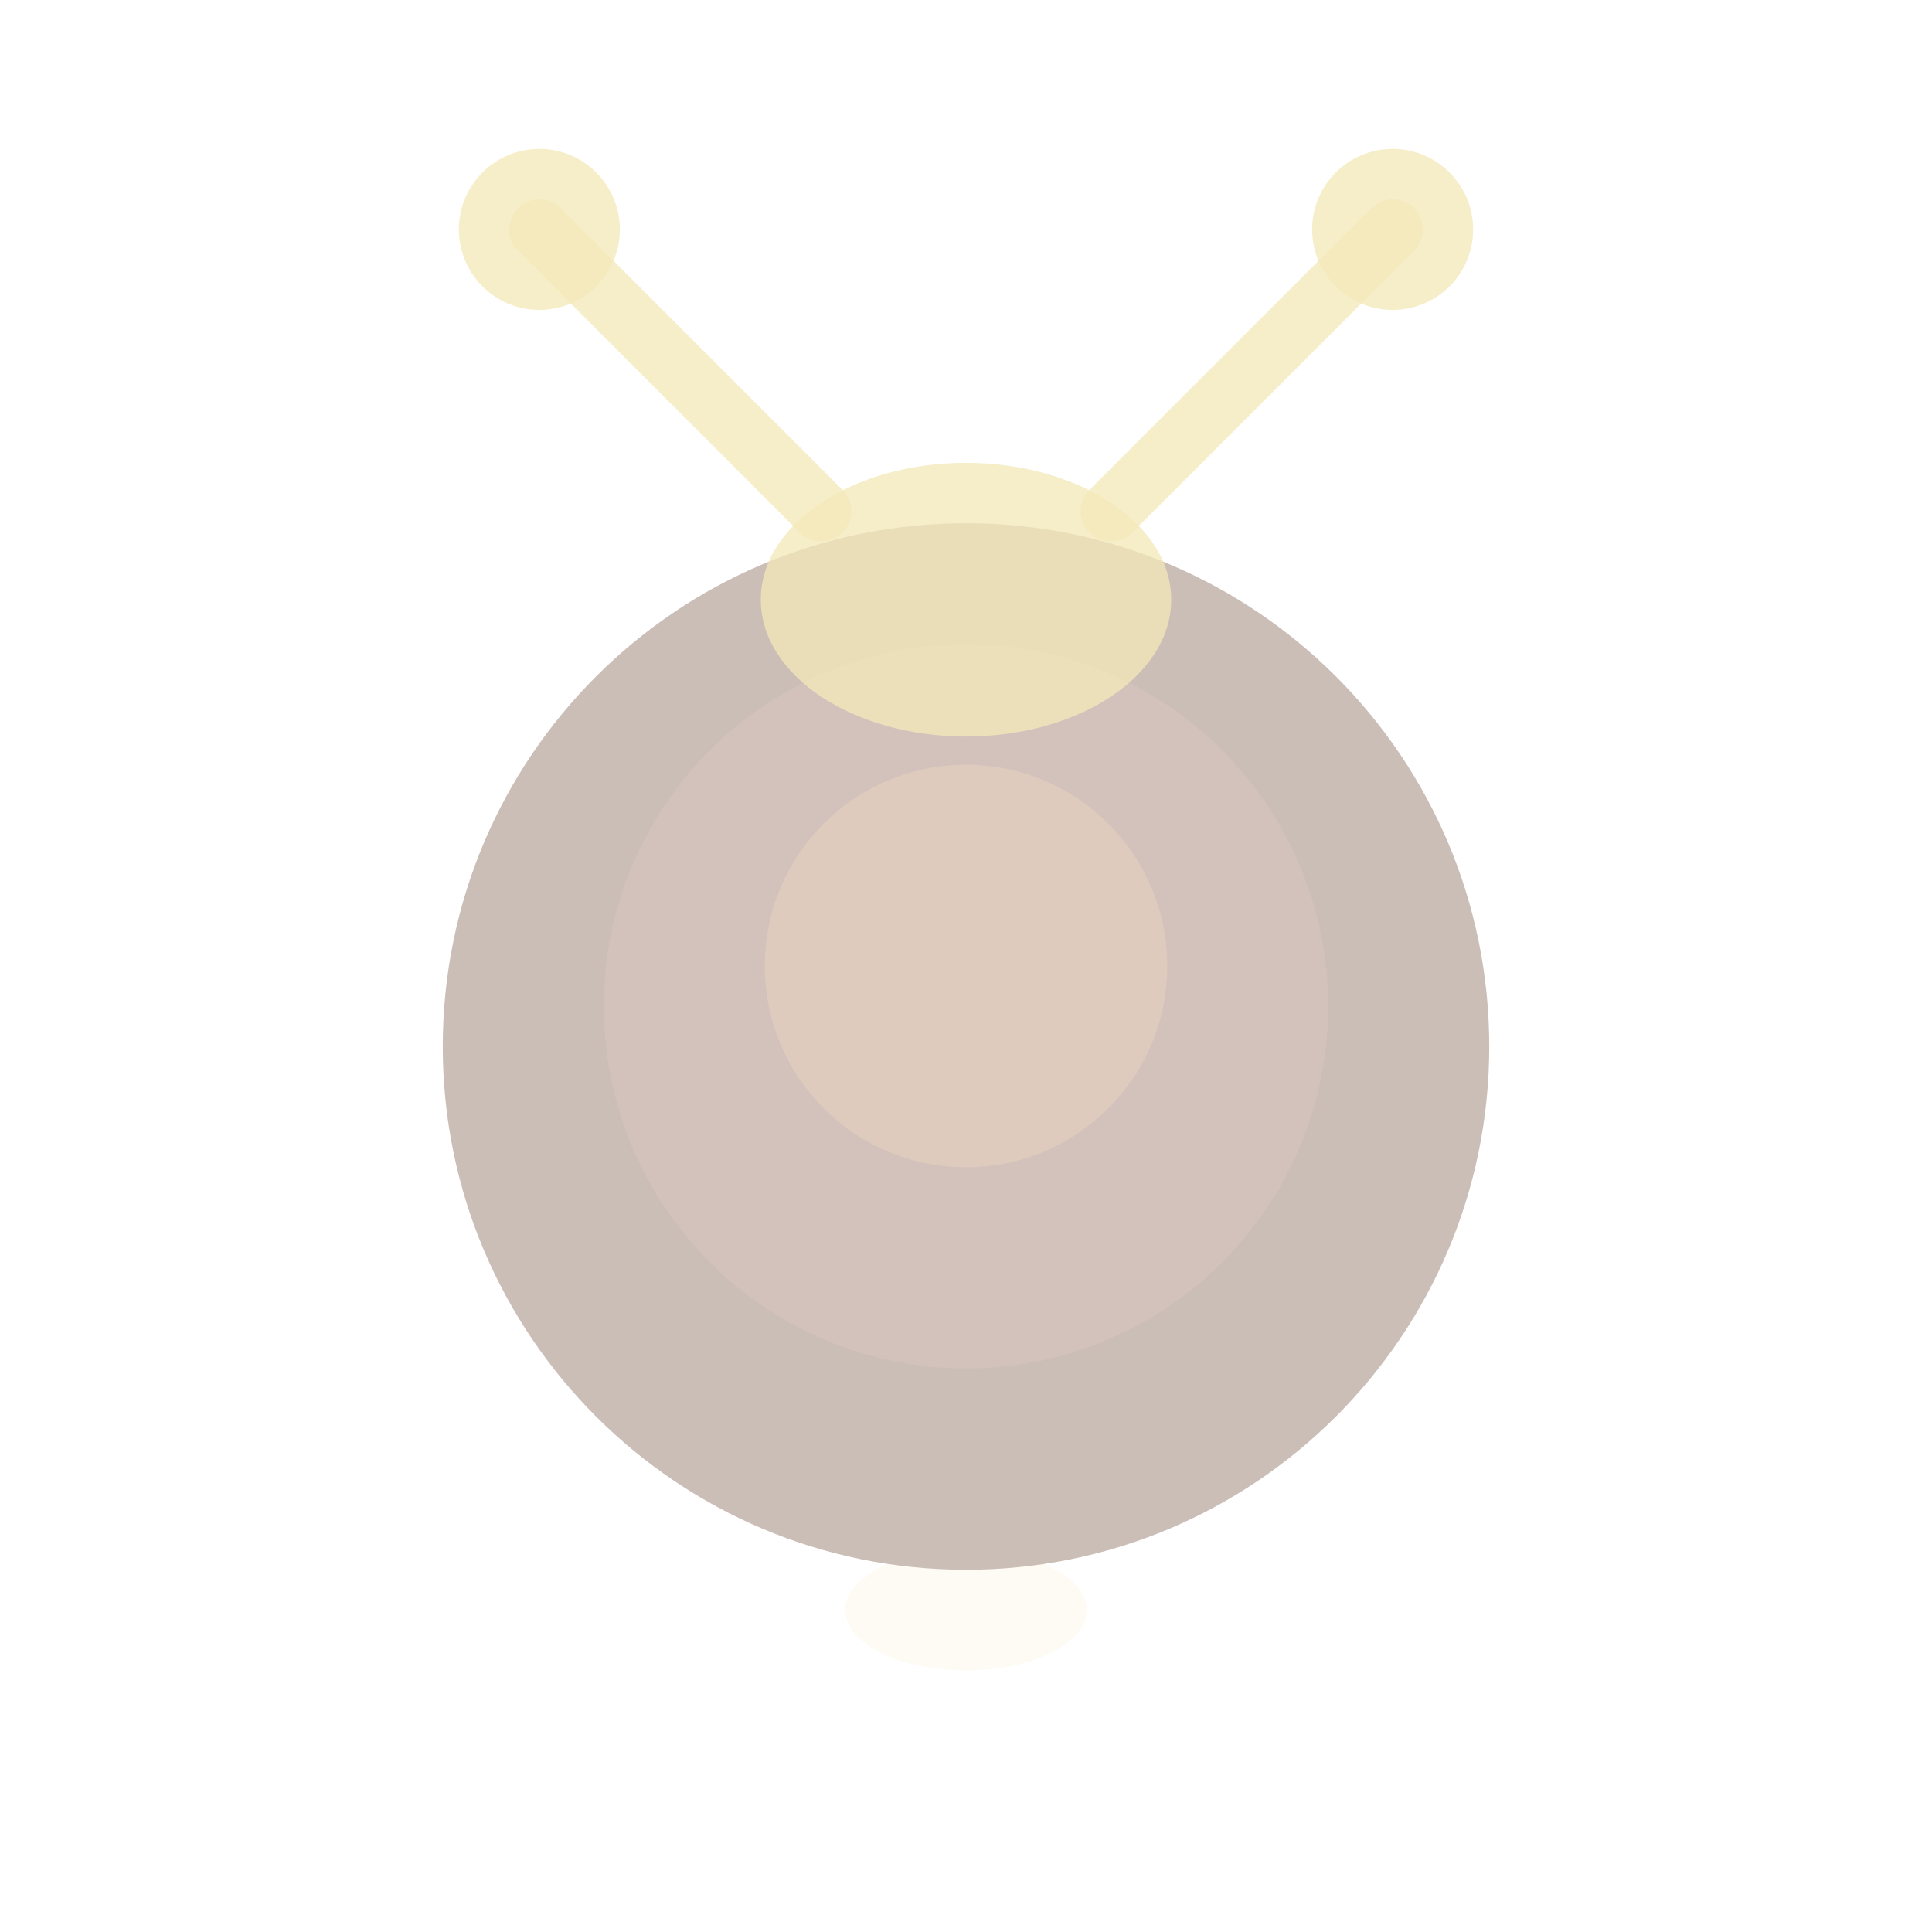
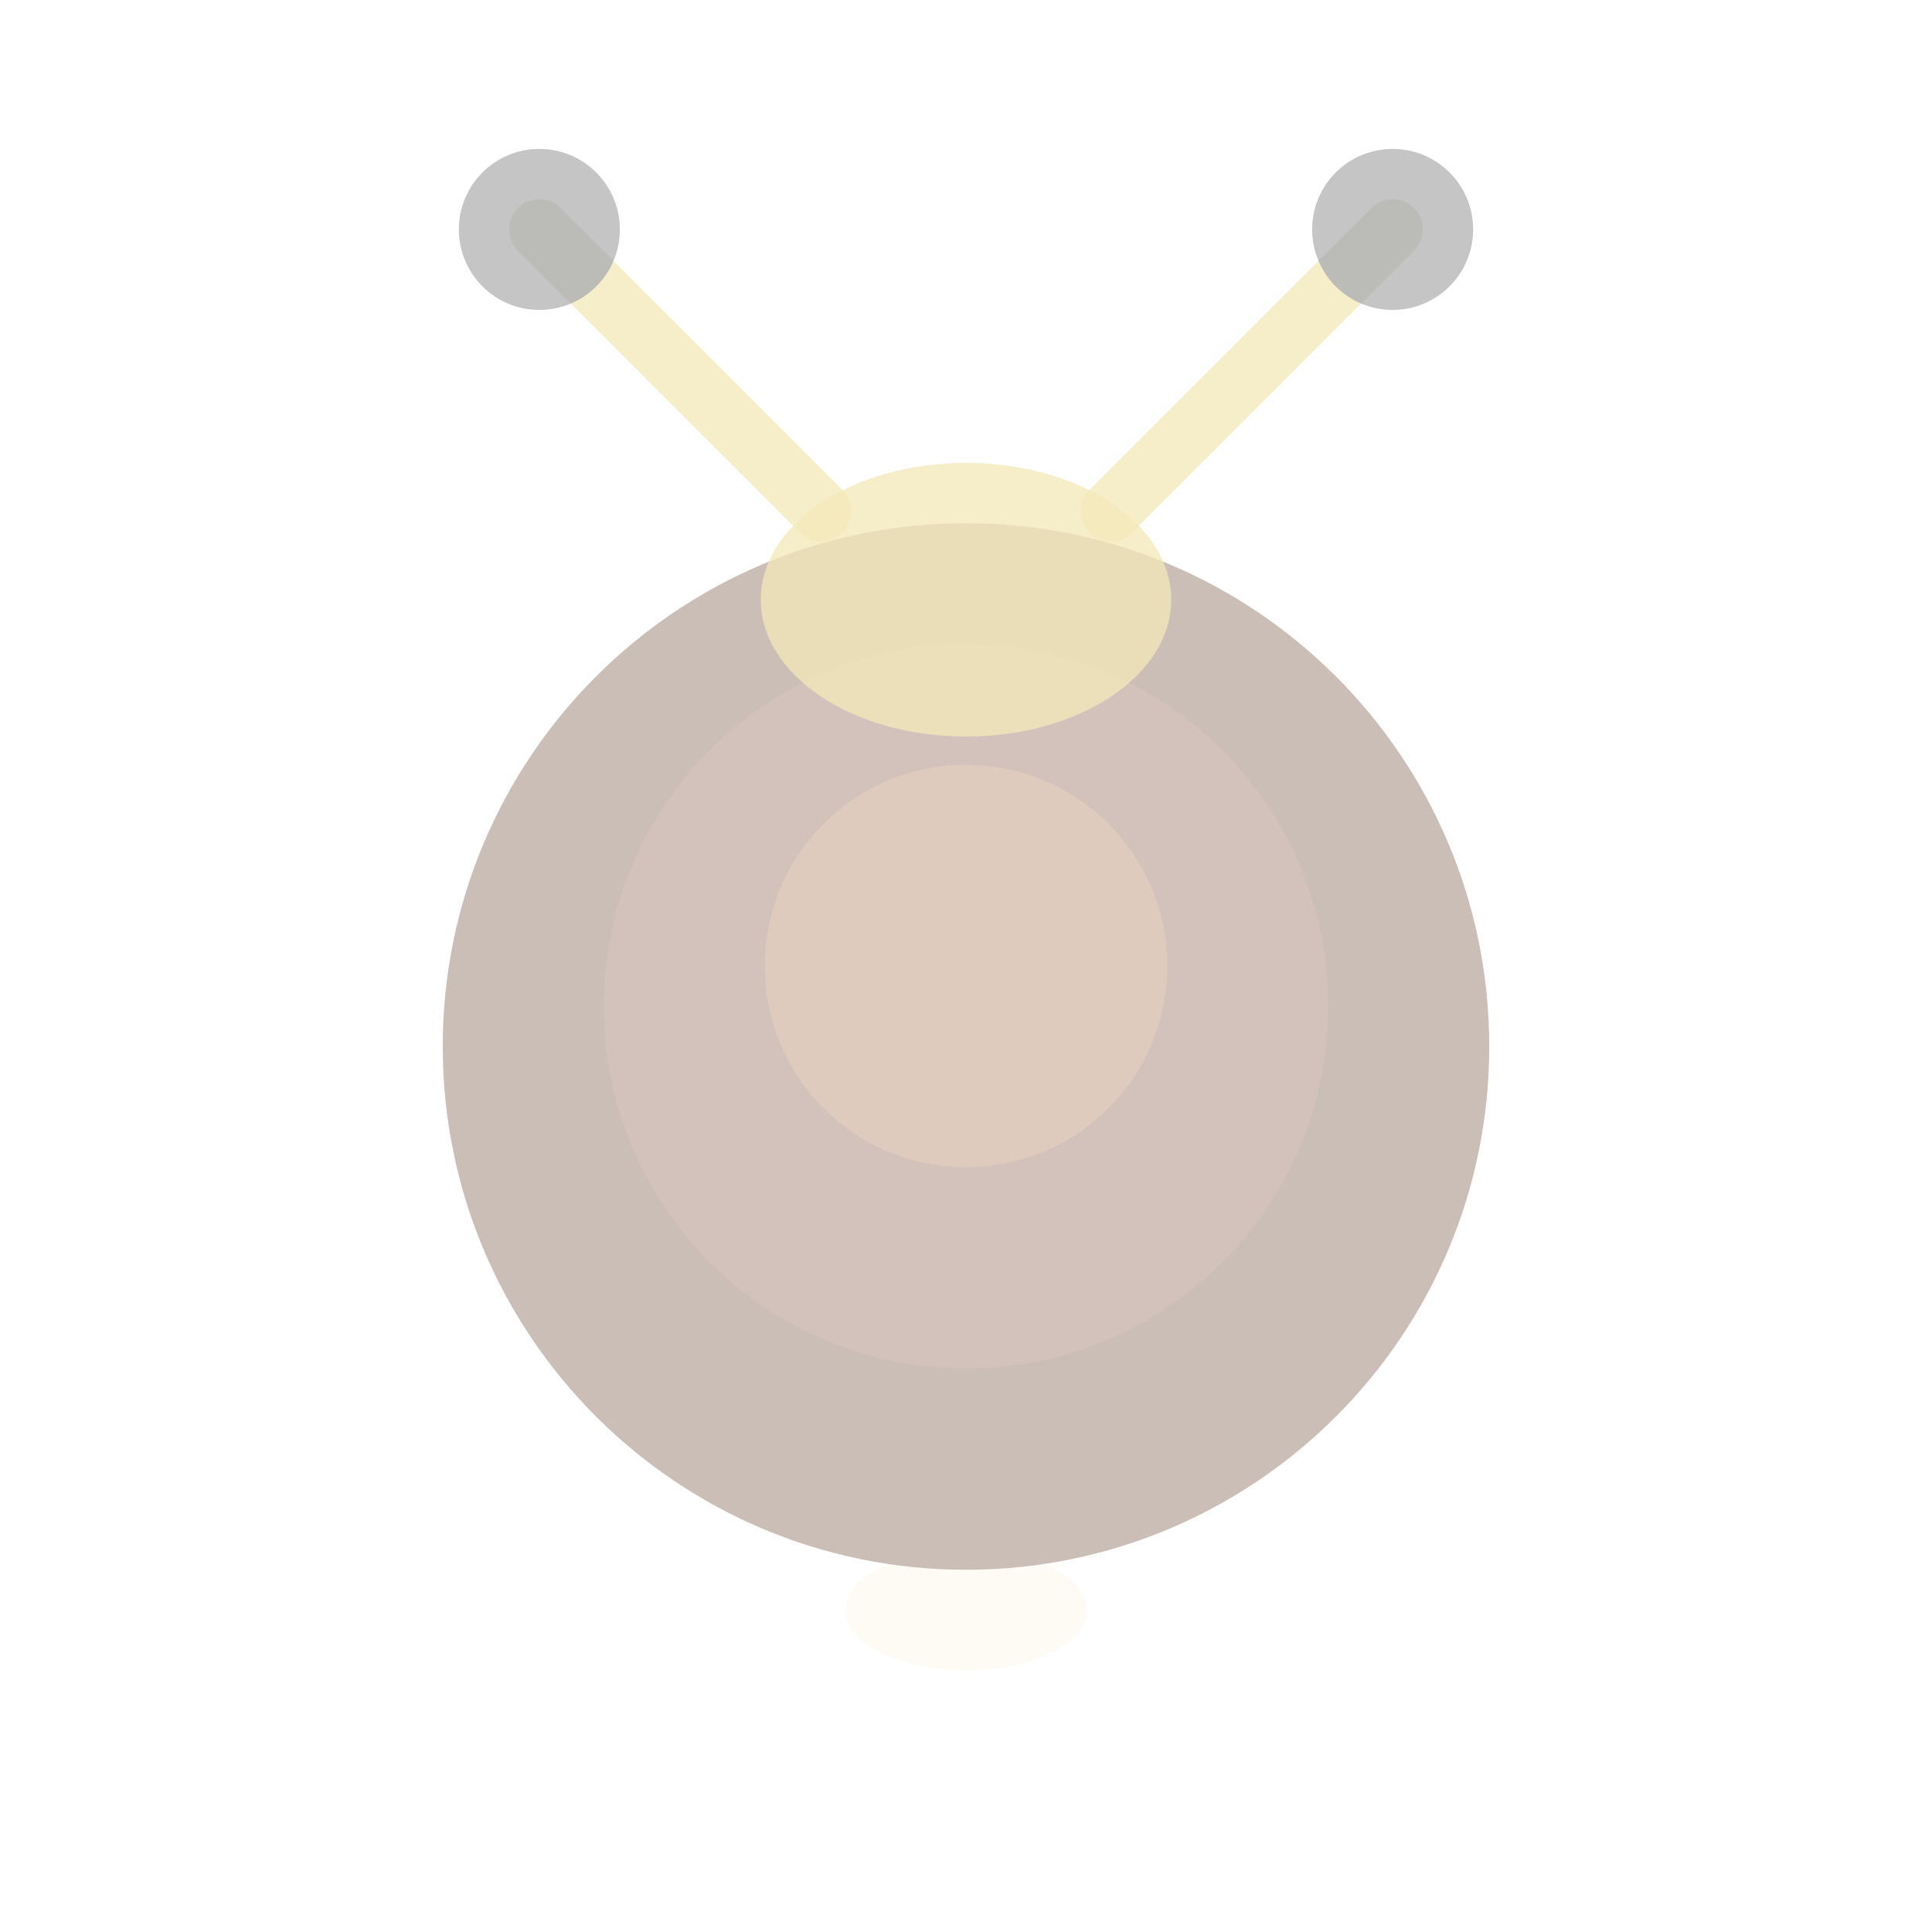
<svg xmlns="http://www.w3.org/2000/svg" viewBox="0 0 48 48" width="48" height="48">
  <filter id="t">
    <feColorMatrix type="matrix" values="0.55 0 0 0 0.45  0 0.55 0 0 0.45  0 0 0.55 0 0.45  0 0 0 1 0" />
  </filter>
  <g filter="url(#t)">
    <ellipse cx="24" cy="40" rx="3" ry="1.5" fill="#E8D44D" opacity="0.17" />
    <circle cx="24" cy="26" r="13" fill="#8B5E3C" />
    <circle cx="24" cy="25" r="9" fill="#A0714F" />
    <circle cx="24" cy="24" r="5" fill="#BD8C64" />
    <ellipse cx="24" cy="14.9" rx="5.1" ry="3.4" fill="#E8D44D" opacity="0.80" />
    <line x1="20.4" y1="12.7" x2="13.4" y2="5.7" stroke="#E8D44D" stroke-width="1.5" stroke-linecap="round" opacity="0.77" />
-     <circle cx="13.4" cy="5.7" r="2" fill="#E8D44D" opacity="0.77" />
+     <circle cx="13.4" cy="5.7" r="2" fill="#1a1a1a" opacity="0.77" />
    <line x1="27.6" y1="12.7" x2="34.6" y2="5.7" stroke="#E8D44D" stroke-width="1.5" stroke-linecap="round" opacity="0.77" />
-     <circle cx="34.6" cy="5.7" r="2" fill="#E8D44D" opacity="0.77" />
+     <circle cx="34.6" cy="5.7" r="2" fill="#1a1a1a" opacity="0.77" />
  </g>
</svg>
